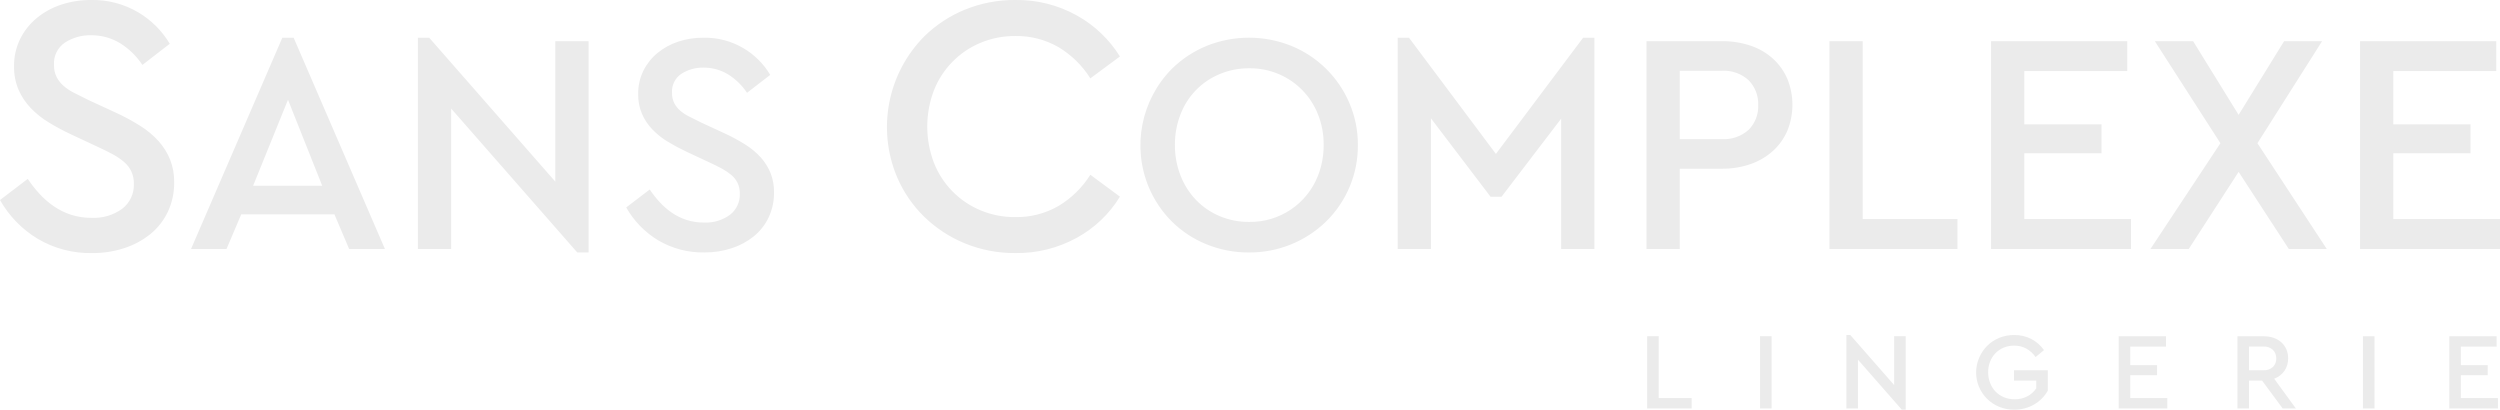
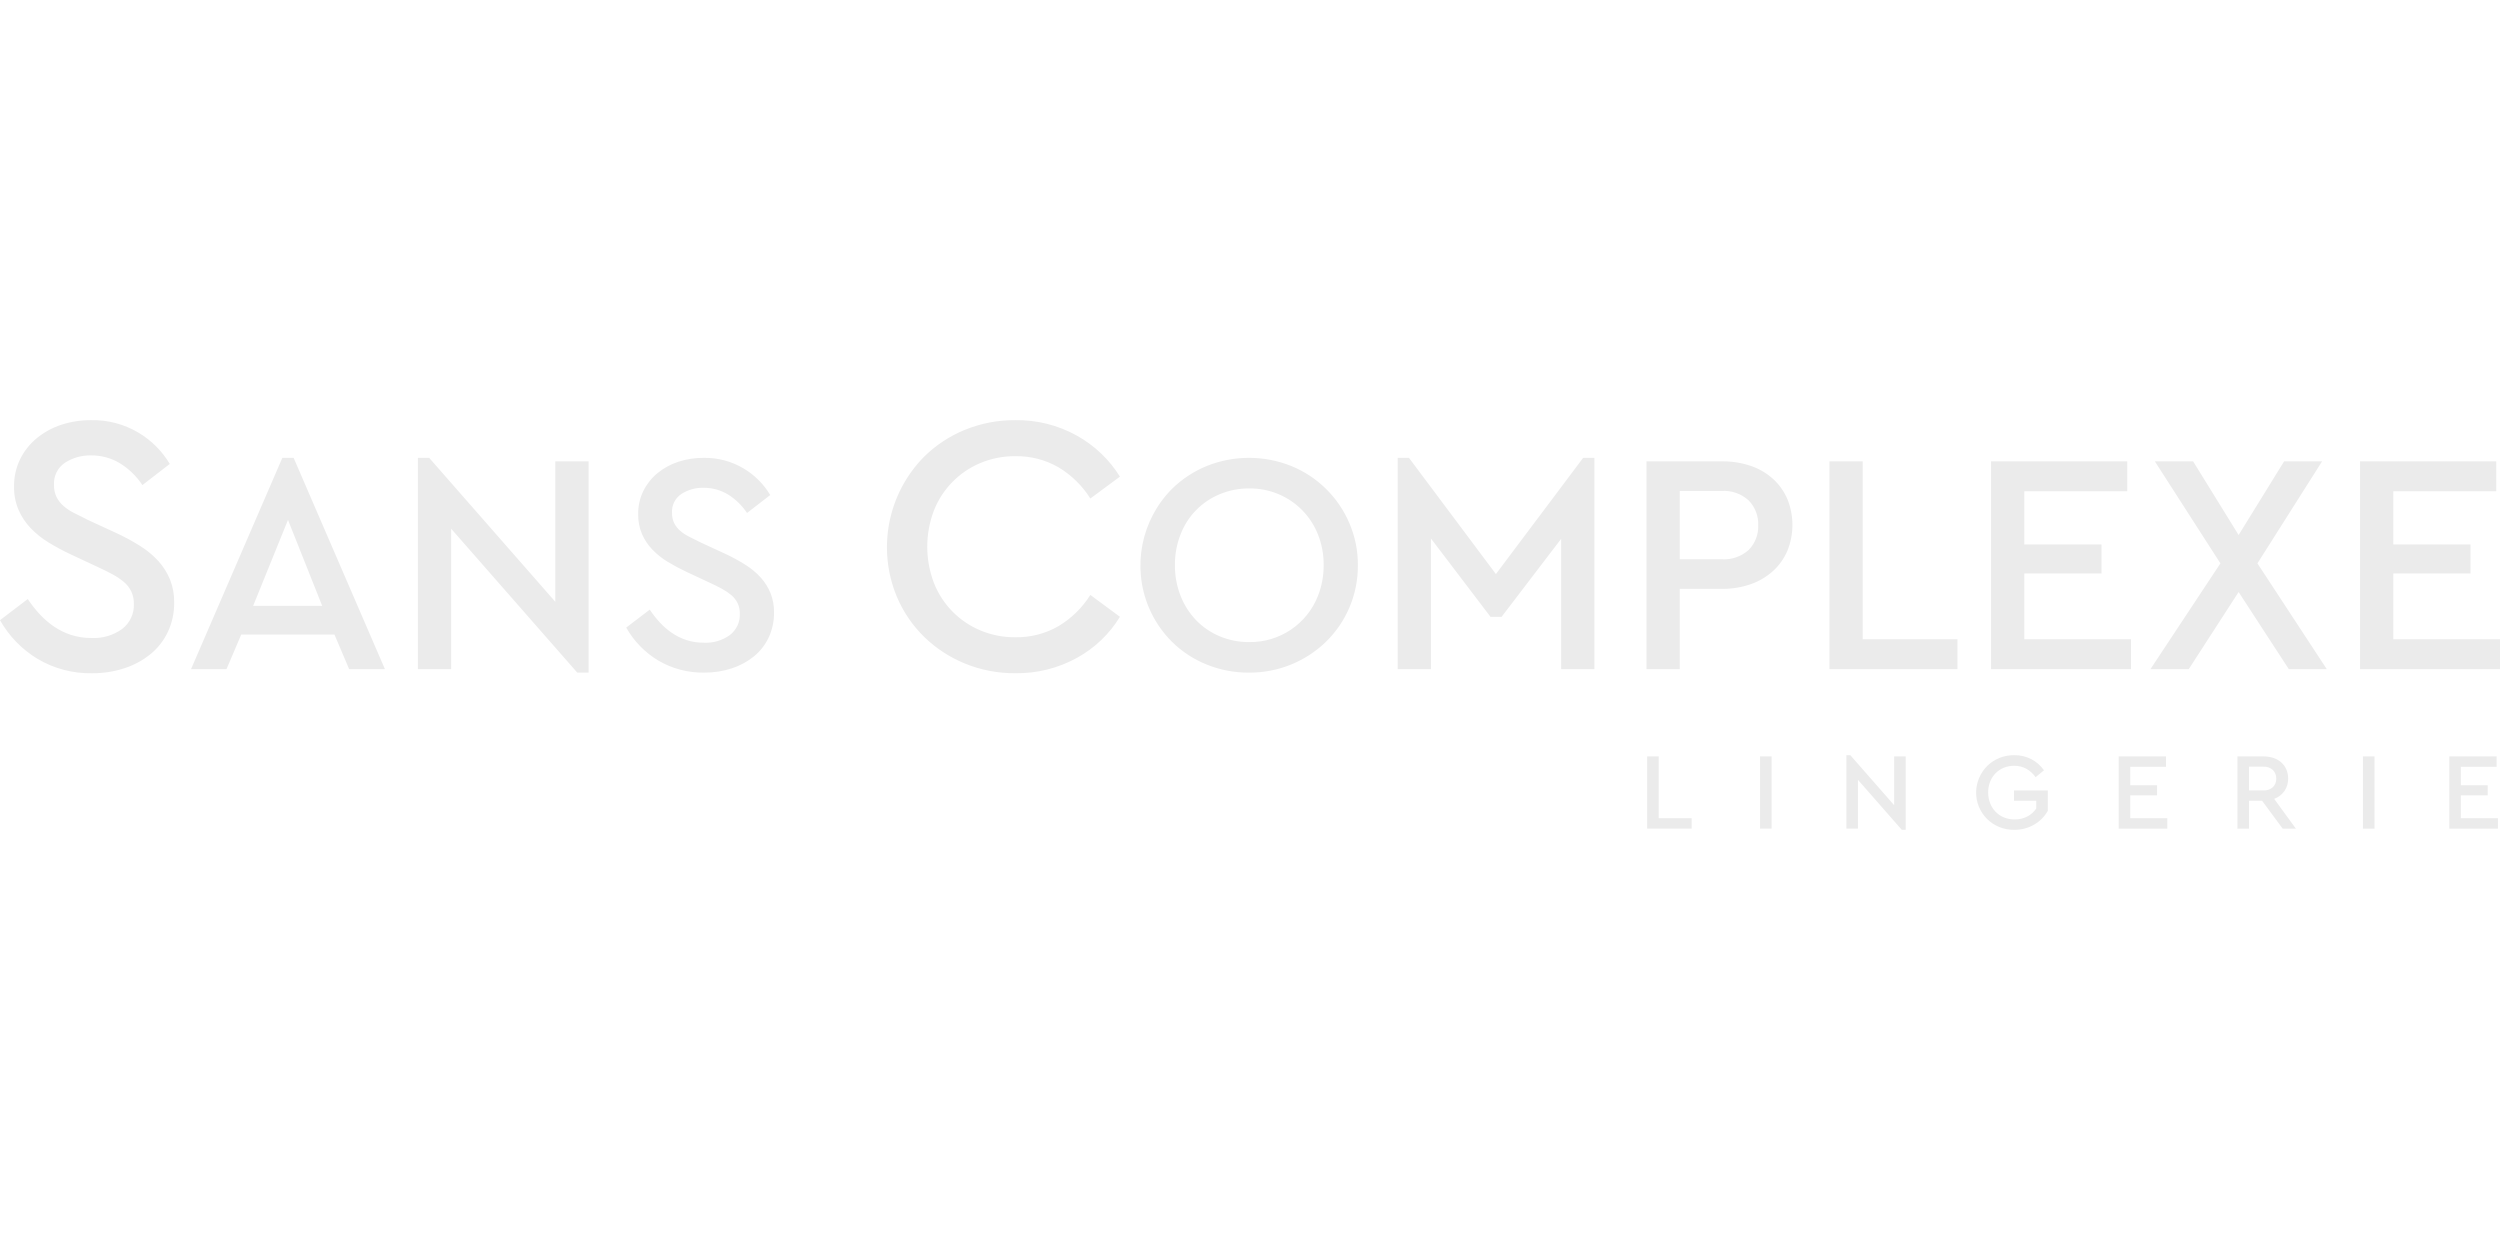
- <svg xmlns="http://www.w3.org/2000/svg" width="537" height="88" viewBox="0 0 537 88">
+ <svg xmlns="http://www.w3.org/2000/svg" width="110px" height="55px" viewBox="0 0 537 88">
  <defs>
    <style>
      .cls-1 {
        fill: #ebebeb;
        fill-rule: evenodd;
      }
    </style>
  </defs>
  <path id="Forme_704" data-name="Forme 704" class="cls-1" d="M990.192,580.848H960.939v44.638H991v-6.425H968.084V604.925h16.581V598.7H968.084v-11.43h22.108v-6.424Zm-37.408,0h-8.157l-9.772,15.825-9.774-15.825H916.86l14.085,21.913-15.03,22.725h8.223l10.717-16.57,10.784,16.57h8.155l-14.9-22.725Zm-41.855,0H881.676v44.638h30.061v-6.425H888.821V604.925H905.4V598.7H888.821v-11.43h22.108v-6.424Zm-56.82,0h-7.145v44.638h27.5v-6.425H854.109V580.848Zm-30.33,6.357a7.838,7.838,0,0,1,5.863,2.064,7.254,7.254,0,0,1,2.023,5.307,7.144,7.144,0,0,1-2.023,5.277,7.924,7.924,0,0,1-5.863,2.029h-8.964V587.205h8.964Zm-16.109-6.357v44.638h7.145V608.239h9.03a18.187,18.187,0,0,0,6.235-1.014,14.067,14.067,0,0,0,4.787-2.84,12.533,12.533,0,0,0,3.065-4.328,14.785,14.785,0,0,0,0-11.094,12.543,12.543,0,0,0-3.065-4.328,13.659,13.659,0,0,0-4.787-2.807,18.743,18.743,0,0,0-6.235-.98H807.67Zm-11.188-.745h-2.425L775.32,605.061,756.649,580.1h-2.427v45.383h7.144V597.417l12.807,16.843h2.358l12.807-16.775v28h7.144V580.1Zm-67.8,7.813a15.588,15.588,0,0,1,8.425,8.656,17.3,17.3,0,0,1,1.214,6.527,17.741,17.741,0,0,1-1.214,6.63,15.615,15.615,0,0,1-14.76,9.94,16.051,16.051,0,0,1-6.37-1.249,15.246,15.246,0,0,1-5.055-3.45,15.93,15.93,0,0,1-3.338-5.241,17.76,17.76,0,0,1-1.212-6.63,17.573,17.573,0,0,1,1.212-6.56,15.21,15.21,0,0,1,8.393-8.623,16.07,16.07,0,0,1,6.37-1.251,15.833,15.833,0,0,1,6.335,1.251m-15.5-6.055a23.088,23.088,0,0,0-7.415,4.871,23.376,23.376,0,0,0-4.987,25.533,23.085,23.085,0,0,0,4.954,7.338,22.561,22.561,0,0,0,7.415,4.869,23.8,23.8,0,0,0,9.132,1.759,23.551,23.551,0,0,0,16.513-6.6,22.761,22.761,0,0,0,6.876-16.469,22.439,22.439,0,0,0-1.853-9.1,22.967,22.967,0,0,0-12.436-12.208,24.429,24.429,0,0,0-18.2,0m-51.9-7.79a27.175,27.175,0,0,0-8.738,5.74,27.673,27.673,0,0,0-5.878,30.172,26.417,26.417,0,0,0,5.878,8.609,27.5,27.5,0,0,0,8.738,5.7,27.971,27.971,0,0,0,10.8,2.071,26.564,26.564,0,0,0,13.267-3.308,24.727,24.727,0,0,0,9.213-8.808l-6.355-4.7a20.536,20.536,0,0,1-6.831,6.7,17.928,17.928,0,0,1-9.294,2.392,18.912,18.912,0,0,1-7.508-1.474,18.3,18.3,0,0,1-9.969-10.2,21.835,21.835,0,0,1,0-15.544,18.3,18.3,0,0,1,9.969-10.2,18.93,18.93,0,0,1,7.508-1.475,17.946,17.946,0,0,1,9.294,2.391,20.552,20.552,0,0,1,6.831,6.7l6.355-4.7a25.457,25.457,0,0,0-9.254-8.808A26.357,26.357,0,0,0,672.078,572a27.972,27.972,0,0,0-10.8,2.072m-61.605,6.877a13.731,13.731,0,0,0-4.448,2.436,11.641,11.641,0,0,0-3.034,3.822,11.067,11.067,0,0,0-1.111,5,10.487,10.487,0,0,0,.808,4.227,11.39,11.39,0,0,0,2.224,3.348,16.063,16.063,0,0,0,3.3,2.639,42.349,42.349,0,0,0,4.044,2.163l4.92,2.3q1.482,0.677,2.663,1.319a12.309,12.309,0,0,1,2.055,1.386,5.253,5.253,0,0,1,1.348,1.727,5.15,5.15,0,0,1,.472,2.264,5.479,5.479,0,0,1-2.123,4.567,8.778,8.778,0,0,1-5.56,1.656,11.945,11.945,0,0,1-3.808-.576,12.31,12.31,0,0,1-3.134-1.554,15.425,15.425,0,0,1-2.6-2.267,21.7,21.7,0,0,1-2.123-2.705l-5.055,3.854a19.33,19.33,0,0,0,6.874,7.069,18.8,18.8,0,0,0,9.909,2.6,18.525,18.525,0,0,0,5.9-.913,14.815,14.815,0,0,0,4.751-2.57,11.7,11.7,0,0,0,3.169-4.058,12.332,12.332,0,0,0,1.147-5.378,10.908,10.908,0,0,0-.742-4.125,11.7,11.7,0,0,0-2.09-3.349,15.813,15.813,0,0,0-3.37-2.8,38.379,38.379,0,0,0-4.517-2.435l-4.987-2.3-2.5-1.25a9.222,9.222,0,0,1-1.955-1.285,5.544,5.544,0,0,1-1.28-1.624,4.753,4.753,0,0,1-.471-2.2,4.541,4.541,0,0,1,2.023-4.092,8.446,8.446,0,0,1,4.717-1.319,10,10,0,0,1,5.258,1.421,13.354,13.354,0,0,1,4.112,3.99l4.987-3.854a16.416,16.416,0,0,0-5.729-5.717A16.237,16.237,0,0,0,605.1,580.1a16.99,16.99,0,0,0-5.426.845m-53.484-.845h-2.427v45.383h7.147V595.32L578,626.231h2.427V580.848h-7.147v30.165Zm-30.329,13.325,7.347,18.464H508.374Zm1.212-13.325h-2.427l-19.612,45.383h7.617l3.167-7.439h20.018L529,625.486h7.683ZM467.146,573a16.2,16.2,0,0,0-5.242,2.87,13.712,13.712,0,0,0-3.575,4.5,13.04,13.04,0,0,0-1.311,5.9,12.37,12.37,0,0,0,.954,4.982,13.452,13.452,0,0,0,2.62,3.946,18.947,18.947,0,0,0,3.893,3.109,49.99,49.99,0,0,0,4.766,2.55l5.8,2.711q1.745,0.8,3.138,1.553a14.45,14.45,0,0,1,2.422,1.636,6.179,6.179,0,0,1,1.589,2.032,6.113,6.113,0,0,1,.556,2.67,6.449,6.449,0,0,1-2.5,5.381,10.341,10.341,0,0,1-6.553,1.952,14.1,14.1,0,0,1-4.488-.676,14.534,14.534,0,0,1-3.694-1.834,18.185,18.185,0,0,1-3.058-2.67,25.909,25.909,0,0,1-2.5-3.189L454,614.965a22.793,22.793,0,0,0,8.1,8.329,22.126,22.126,0,0,0,11.678,3.069,21.778,21.778,0,0,0,6.949-1.075,17.475,17.475,0,0,0,5.6-3.03,13.768,13.768,0,0,0,3.734-4.782,14.536,14.536,0,0,0,1.351-6.338,12.84,12.84,0,0,0-.874-4.862,13.706,13.706,0,0,0-2.463-3.946,18.662,18.662,0,0,0-3.971-3.309,45.63,45.63,0,0,0-5.323-2.869l-5.878-2.71-2.94-1.475a10.746,10.746,0,0,1-2.3-1.515,6.5,6.5,0,0,1-1.508-1.913,5.565,5.565,0,0,1-.556-2.59,5.351,5.351,0,0,1,2.382-4.823,9.942,9.942,0,0,1,5.561-1.554,11.784,11.784,0,0,1,6.2,1.674,15.683,15.683,0,0,1,4.845,4.7l5.88-4.543a19.337,19.337,0,0,0-6.752-6.737A19.128,19.128,0,0,0,473.541,572a20.068,20.068,0,0,0-6.395,1m523.129,71.227H980.11v15.514h10.447V657.5h-7.965v-4.913h5.763v-2.161h-5.763v-3.973h7.683v-2.233Zm-26.232,0H961.56v15.514h2.483V644.222Zm-23.869,2.21a2.768,2.768,0,0,1,2.049.716,2.5,2.5,0,0,1,.715,1.846,2.463,2.463,0,0,1-.715,1.834,2.8,2.8,0,0,1-2.049.7h-3.091v-5.1h3.091Zm-5.575-2.21v15.514h2.484v-5.994h2.811l4.427,5.994h2.833l-4.661-6.394a4.636,4.636,0,0,0,2.2-1.681,4.575,4.575,0,0,0,.8-2.691,4.835,4.835,0,0,0-.375-1.927,4.368,4.368,0,0,0-1.065-1.5,4.736,4.736,0,0,0-1.663-.975,6.526,6.526,0,0,0-2.168-.342H934.6Zm-15.342,0H909.092v15.514h10.447V657.5h-7.965v-4.913h5.763v-2.161h-5.763v-3.973h7.683v-2.233Zm-35.825.352a7.855,7.855,0,0,0-2.576,1.693,8.019,8.019,0,0,0-1.722,2.551,7.968,7.968,0,0,0,4.3,10.565,8.4,8.4,0,0,0,3.221.611,8.73,8.73,0,0,0,2.284-.294,8.141,8.141,0,0,0,2.014-.835,7.9,7.9,0,0,0,2.916-2.96v-4.373h-7.262v2.21h4.78v1.668a5.238,5.238,0,0,1-1.886,1.7,5.64,5.64,0,0,1-2.753.647,5.923,5.923,0,0,1-2.307-.435,5.282,5.282,0,0,1-1.791-1.211,5.507,5.507,0,0,1-1.171-1.844,6.239,6.239,0,0,1-.423-2.315,6.141,6.141,0,0,1,.411-2.268,5.391,5.391,0,0,1,1.147-1.81,5.316,5.316,0,0,1,1.757-1.2,5.7,5.7,0,0,1,2.26-.435,5.305,5.305,0,0,1,2.648.646,6.065,6.065,0,0,1,1.967,1.8l1.8-1.482a7.625,7.625,0,0,0-2.728-2.4,7.832,7.832,0,0,0-3.666-.847,8.423,8.423,0,0,0-3.221.61m-31.983-.61h-0.844v15.772h2.482V649.253l9.417,10.741h0.843V644.222h-2.483v10.484Zm-16.912.258h-2.482v15.514h2.482V644.222Zm-24.243,0h-2.482v15.514h9.556V657.5h-7.074v-13.28Z" transform="translate(-454 -572)" />
</svg>
